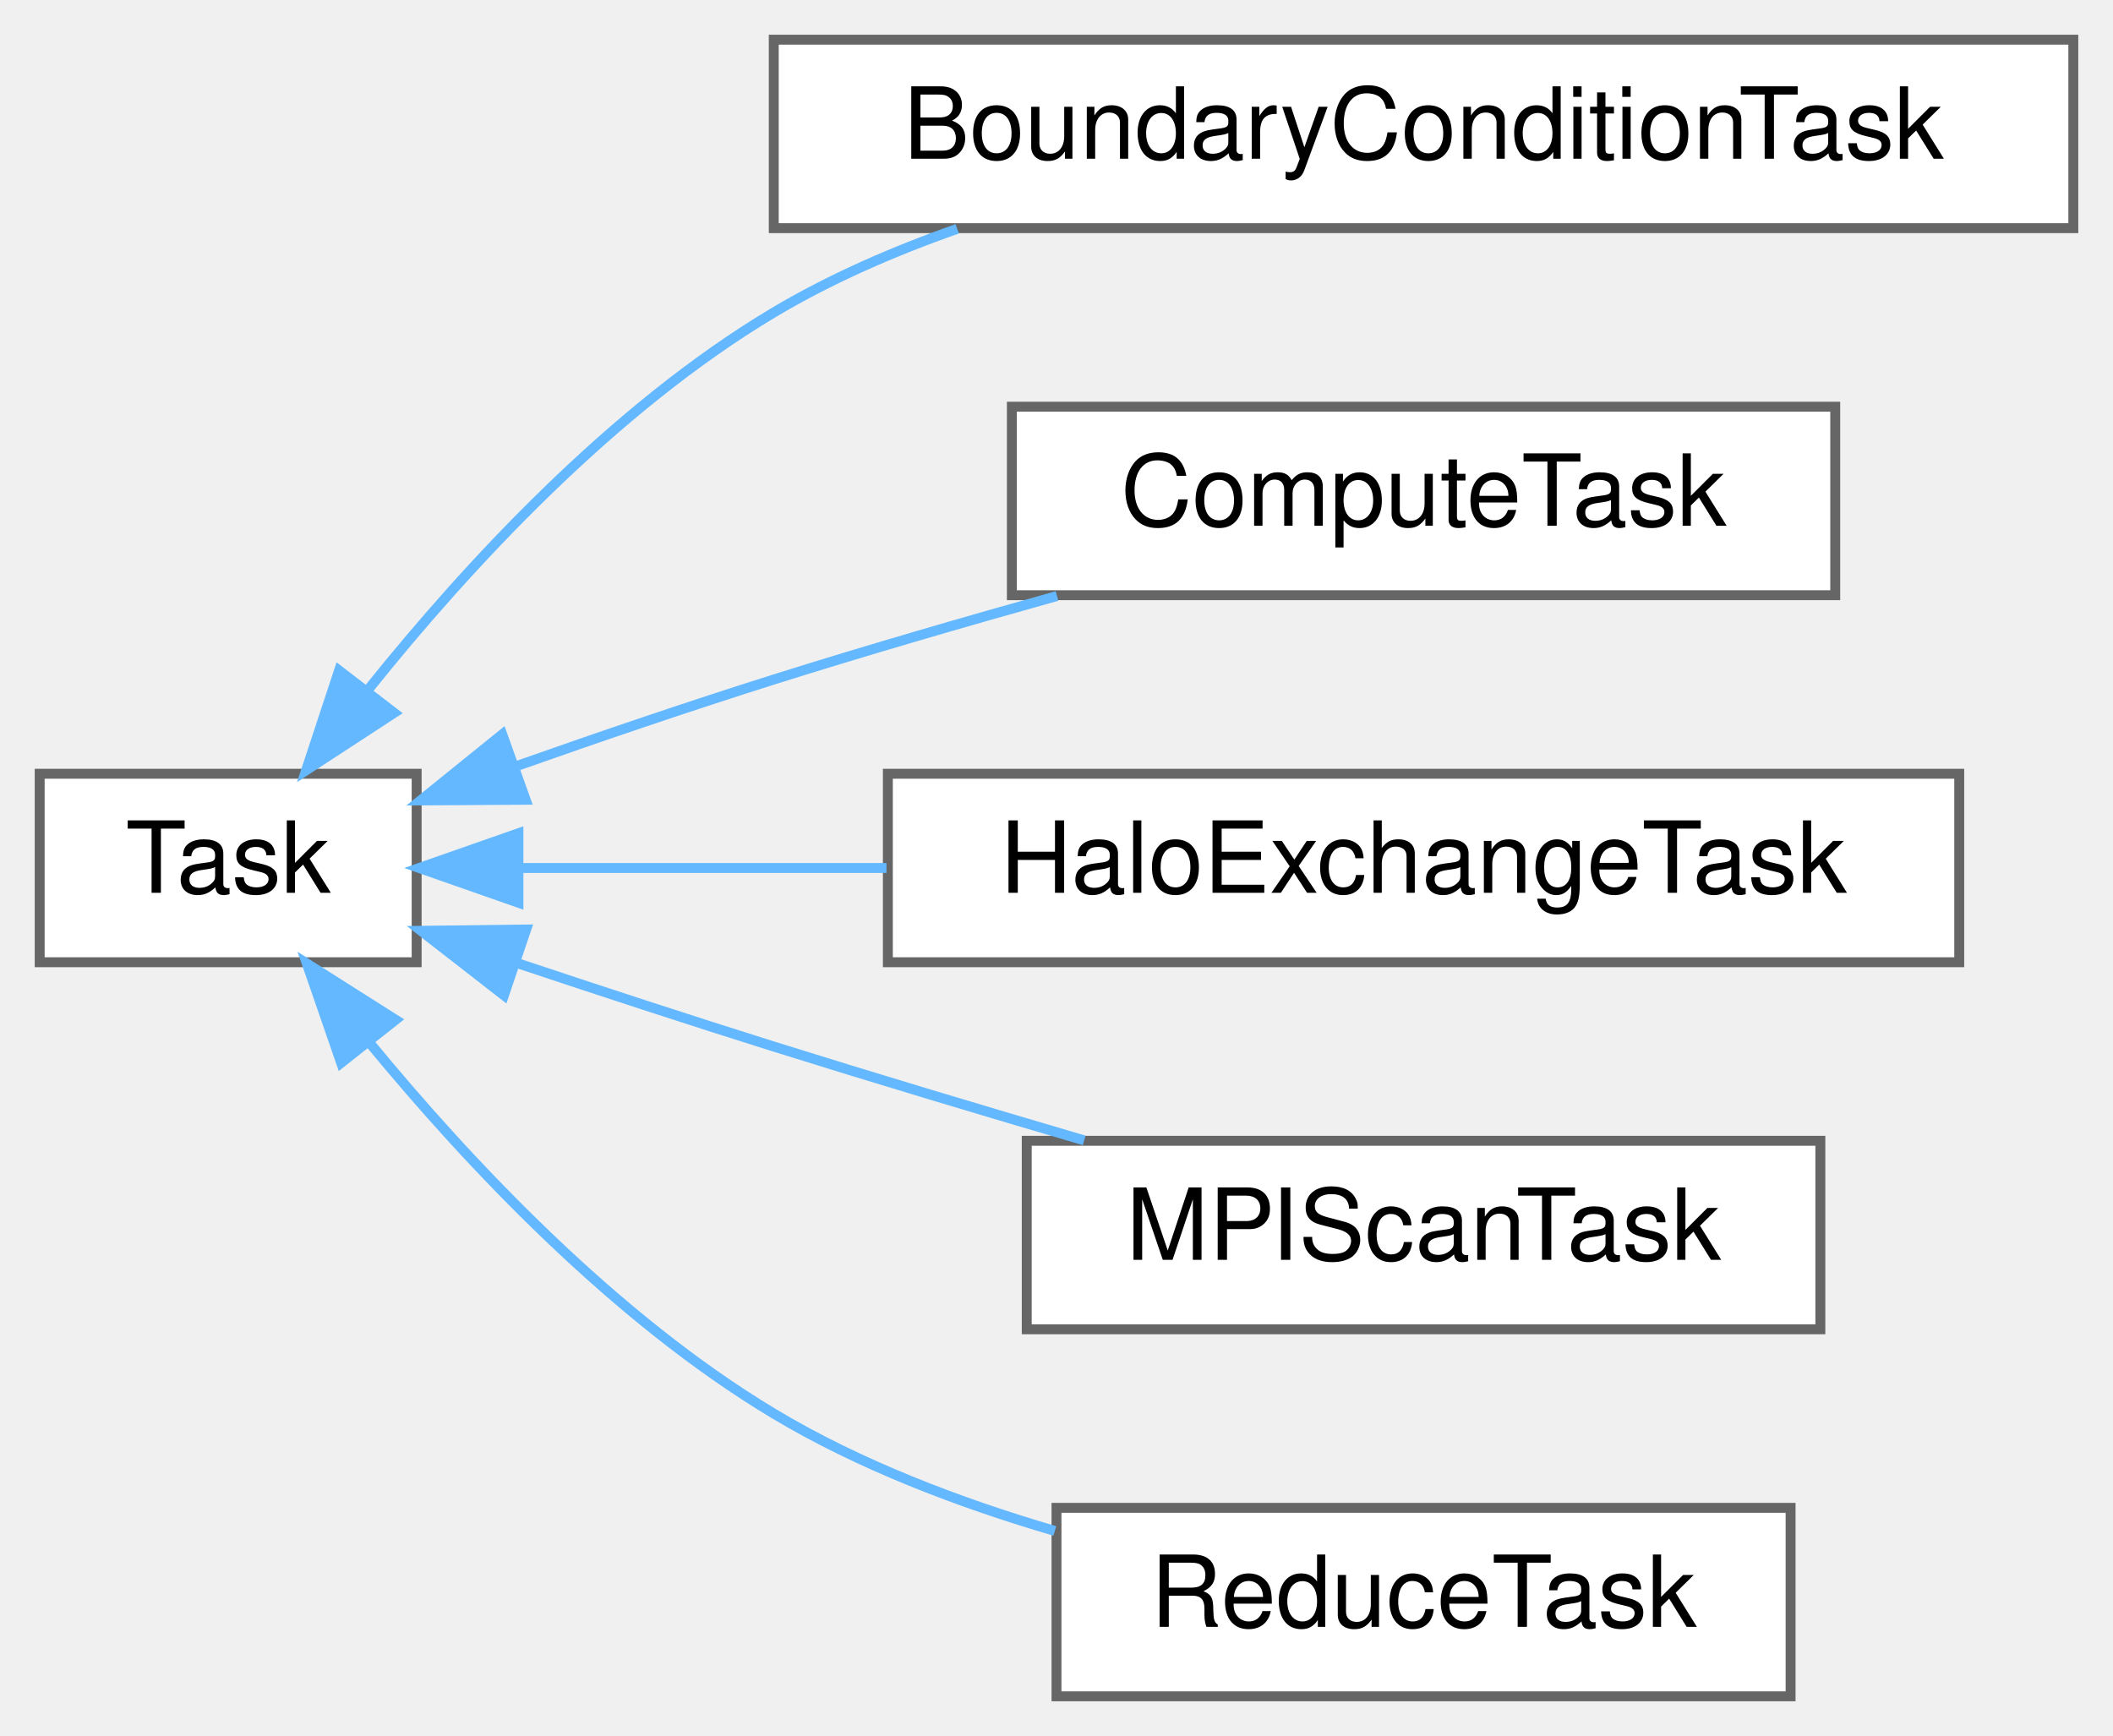
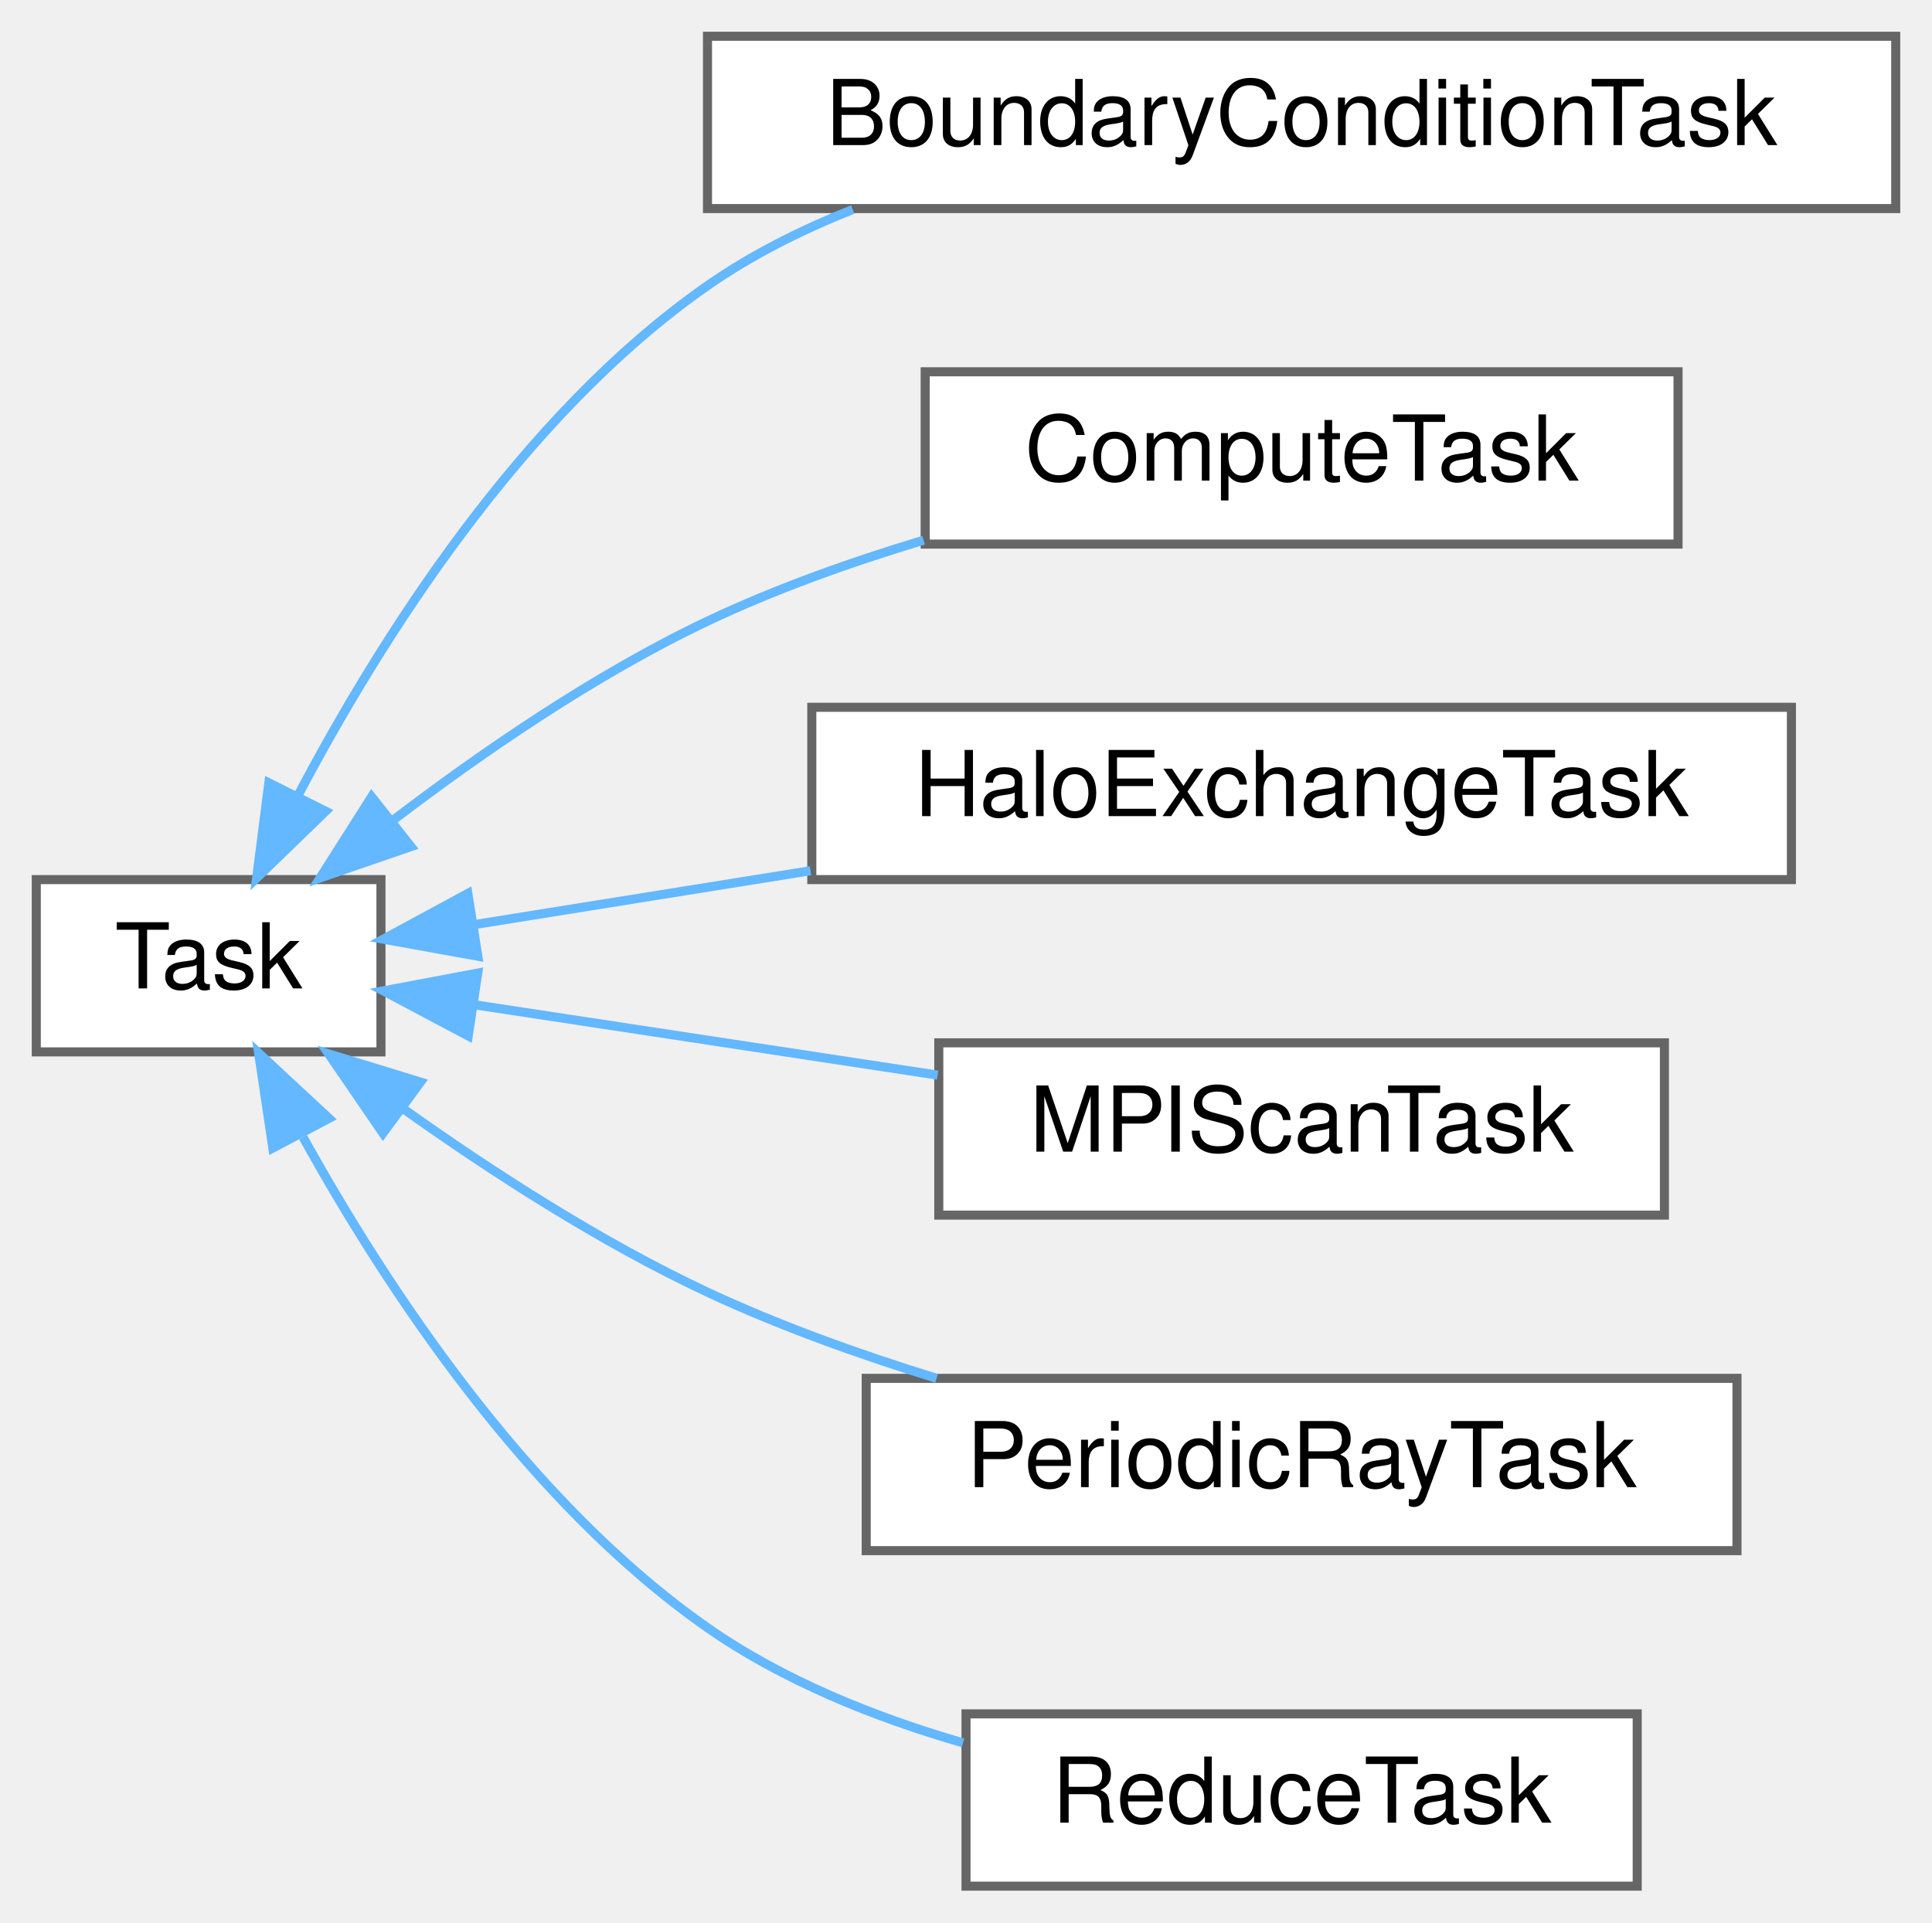
- <svg xmlns="http://www.w3.org/2000/svg" xmlns:xlink="http://www.w3.org/1999/xlink" width="213pt" height="175pt" viewBox="0.00 0.00 213.00 175.00">
-   <g id="graph0" class="graph" transform="scale(1 1) rotate(0) translate(4 171)">
+ <svg xmlns="http://www.w3.org/2000/svg" xmlns:xlink="http://www.w3.org/1999/xlink" width="213pt" height="212pt" viewBox="0.00 0.00 213.00 212.00">
+   <g id="graph0" class="graph" transform="scale(1 1) rotate(0) translate(4 208)">
    <g id="Node000000" class="node">
      <g id="a_Node000000">
        <a xlink:href="classTask.html" target="_top" xlink:title=" ">
-           <polygon fill="white" stroke="#666666" points="38,-93 0,-93 0,-74 38,-74 38,-93" />
-           <text text-anchor="middle" x="19" y="-81" font-family="Helvetica,sans-Serif" font-size="10.00">Task</text>
+           <polygon fill="white" stroke="#666666" points="38,-111 0,-111 0,-92 38,-92 38,-111" />
+           <text text-anchor="middle" x="19" y="-99" font-family="Helvetica,sans-Serif" font-size="10.00">Task</text>
        </a>
      </g>
    </g>
    <g id="Node000001" class="node">
      <g id="a_Node000001">
        <a xlink:href="classBoundaryConditionTask.html" target="_top" xlink:title=" ">
-           <polygon fill="white" stroke="#666666" points="205,-167 74,-167 74,-148 205,-148 205,-167" />
-           <text text-anchor="middle" x="139.5" y="-155" font-family="Helvetica,sans-Serif" font-size="10.00">BoundaryConditionTask</text>
+           <polygon fill="white" stroke="#666666" points="205,-204 74,-204 74,-185 205,-185 205,-204" />
+           <text text-anchor="middle" x="139.5" y="-192" font-family="Helvetica,sans-Serif" font-size="10.00">BoundaryConditionTask</text>
        </a>
      </g>
    </g>
    <g id="edge3_Node000000_Node000001" class="edge">
      <g id="a_edge3_Node000000_Node000001">
        <a xlink:title=" ">
-           <path fill="none" stroke="#63b8ff" d="M33.21,-101.6C43.13,-113.97 57.76,-129.81 74,-139.5 79.69,-142.89 86.05,-145.67 92.49,-147.93" />
-           <polygon fill="#63b8ff" stroke="#63b8ff" points="35.73,-99.14 26.86,-93.35 30.18,-103.41 35.73,-99.14" />
+           <path fill="none" stroke="#63b8ff" d="M28.83,-120.23C37.85,-137.35 53.43,-162.14 74,-176.5 78.86,-179.89 84.35,-182.65 90.01,-184.89" />
+           <polygon fill="#63b8ff" stroke="#63b8ff" points="31.9,-118.54 24.29,-111.17 25.64,-121.67 31.9,-118.54" />
        </a>
      </g>
    </g>
    <g id="Node000002" class="node">
      <g id="a_Node000002">
        <a xlink:href="classComputeTask.html" target="_top" xlink:title=" ">
-           <polygon fill="white" stroke="#666666" points="181,-130 98,-130 98,-111 181,-111 181,-130" />
-           <text text-anchor="middle" x="139.5" y="-118" font-family="Helvetica,sans-Serif" font-size="10.00">ComputeTask</text>
+           <polygon fill="white" stroke="#666666" points="181,-167 98,-167 98,-148 181,-148 181,-167" />
+           <text text-anchor="middle" x="139.5" y="-155" font-family="Helvetica,sans-Serif" font-size="10.00">ComputeTask</text>
        </a>
      </g>
    </g>
    <g id="edge4_Node000000_Node000002" class="edge">
      <g id="a_edge4_Node000000_Node000002">
        <a xlink:title=" ">
-           <path fill="none" stroke="#63b8ff" d="M48.03,-93.76C56.35,-96.7 65.51,-99.82 74,-102.5 83.2,-105.4 93.22,-108.31 102.55,-110.92" />
-           <polygon fill="#63b8ff" stroke="#63b8ff" points="48.99,-90.38 38.39,-90.31 46.63,-96.97 48.99,-90.38" />
+           <path fill="none" stroke="#63b8ff" d="M39.22,-117.46C49.12,-125.02 61.66,-133.65 74,-139.5 81.46,-143.04 89.74,-145.99 97.82,-148.43" />
+           <polygon fill="#63b8ff" stroke="#63b8ff" points="41.31,-114.64 31.29,-111.19 36.97,-120.13 41.31,-114.64" />
        </a>
      </g>
    </g>
    <g id="Node000003" class="node">
      <g id="a_Node000003">
        <a xlink:href="classHaloExchangeTask.html" target="_top" xlink:title=" ">
-           <polygon fill="white" stroke="#666666" points="193.5,-93 85.5,-93 85.5,-74 193.5,-74 193.5,-93" />
-           <text text-anchor="middle" x="139.5" y="-81" font-family="Helvetica,sans-Serif" font-size="10.00">HaloExchangeTask</text>
+           <polygon fill="white" stroke="#666666" points="193.5,-130 85.5,-130 85.5,-111 193.5,-111 193.5,-130" />
+           <text text-anchor="middle" x="139.5" y="-118" font-family="Helvetica,sans-Serif" font-size="10.00">HaloExchangeTask</text>
        </a>
      </g>
    </g>
    <g id="edge5_Node000000_Node000003" class="edge">
      <g id="a_edge5_Node000000_Node000003">
        <a xlink:title=" ">
-           <path fill="none" stroke="#63b8ff" d="M48.58,-83.5C59.65,-83.5 72.7,-83.5 85.36,-83.5" />
-           <polygon fill="#63b8ff" stroke="#63b8ff" points="48.26,-80 38.26,-83.5 48.26,-87 48.26,-80" />
+           <path fill="none" stroke="#63b8ff" d="M48.24,-106.03C59.38,-107.81 72.56,-109.93 85.36,-111.98" />
+           <polygon fill="#63b8ff" stroke="#63b8ff" points="48.68,-102.55 38.26,-104.43 47.58,-109.47 48.68,-102.55" />
        </a>
      </g>
    </g>
    <g id="Node000004" class="node">
      <g id="a_Node000004">
        <a xlink:href="classMPIScanTask.html" target="_top" xlink:title=" ">
-           <polygon fill="white" stroke="#666666" points="179.5,-56 99.5,-56 99.5,-37 179.5,-37 179.5,-56" />
-           <text text-anchor="middle" x="139.5" y="-44" font-family="Helvetica,sans-Serif" font-size="10.00">MPIScanTask</text>
+           <polygon fill="white" stroke="#666666" points="179.5,-93 99.5,-93 99.5,-74 179.5,-74 179.5,-93" />
+           <text text-anchor="middle" x="139.5" y="-81" font-family="Helvetica,sans-Serif" font-size="10.00">MPIScanTask</text>
        </a>
      </g>
    </g>
    <g id="edge6_Node000000_Node000004" class="edge">
      <g id="a_edge6_Node000000_Node000004">
        <a xlink:title=" ">
-           <path fill="none" stroke="#63b8ff" d="M48.08,-73.93C56.41,-71.15 65.55,-68.15 74,-65.5 84.14,-62.32 95.22,-59 105.29,-56.04" />
-           <polygon fill="#63b8ff" stroke="#63b8ff" points="46.8,-70.67 38.44,-77.17 49.04,-77.3 46.8,-70.67" />
+           <path fill="none" stroke="#63b8ff" d="M48.16,-97.22C63.46,-94.9 82.63,-91.99 99.37,-89.44" />
+           <polygon fill="#63b8ff" stroke="#63b8ff" points="47.62,-93.76 38.26,-98.73 48.67,-100.69 47.62,-93.76" />
        </a>
      </g>
    </g>
    <g id="Node000005" class="node">
      <g id="a_Node000005">
+         <a xlink:href="classPeriodicRayTask.html" target="_top" xlink:title=" ">
+           <polygon fill="white" stroke="#666666" points="187.5,-56 91.5,-56 91.5,-37 187.5,-37 187.5,-56" />
+           <text text-anchor="middle" x="139.5" y="-44" font-family="Helvetica,sans-Serif" font-size="10.00">PeriodicRayTask</text>
+         </a>
+       </g>
+     </g>
+     <g id="edge7_Node000000_Node000005" class="edge">
+       <g id="a_edge7_Node000000_Node000005">
+         <a xlink:title=" ">
+           <path fill="none" stroke="#63b8ff" d="M40.46,-85.73C50.21,-78.79 62.28,-70.98 74,-65.5 81.93,-61.79 90.75,-58.63 99.26,-56" />
+           <polygon fill="#63b8ff" stroke="#63b8ff" points="38.22,-83.03 32.23,-91.78 42.36,-88.67 38.22,-83.03" />
+         </a>
+       </g>
+     </g>
+     <g id="Node000006" class="node">
+       <g id="a_Node000006">
        <a xlink:href="classReduceTask.html" target="_top" xlink:title=" ">
          <polygon fill="white" stroke="#666666" points="176.5,-19 102.5,-19 102.5,0 176.5,0 176.5,-19" />
          <text text-anchor="middle" x="139.5" y="-7" font-family="Helvetica,sans-Serif" font-size="10.00">ReduceTask</text>
        </a>
      </g>
    </g>
-     <g id="edge7_Node000000_Node000005" class="edge">
-       <g id="a_edge7_Node000000_Node000005">
+     <g id="edge8_Node000000_Node000006" class="edge">
+       <g id="a_edge8_Node000000_Node000006">
        <a xlink:title=" ">
-           <path fill="none" stroke="#63b8ff" d="M33.32,-65.8C43.29,-53.69 57.93,-38.14 74,-28.5 82.61,-23.33 92.71,-19.49 102.33,-16.67" />
-           <polygon fill="#63b8ff" stroke="#63b8ff" points="30.39,-63.86 26.93,-73.87 35.88,-68.2 30.39,-63.86" />
+           <path fill="none" stroke="#63b8ff" d="M29.41,-82.6C38.6,-66.01 54.1,-42.41 74,-28.5 82.32,-22.68 92.44,-18.62 102.17,-15.8" />
+           <polygon fill="#63b8ff" stroke="#63b8ff" points="26.08,-81.4 24.51,-91.88 32.27,-84.67 26.08,-81.4" />
        </a>
      </g>
    </g>
  </g>
</svg>
